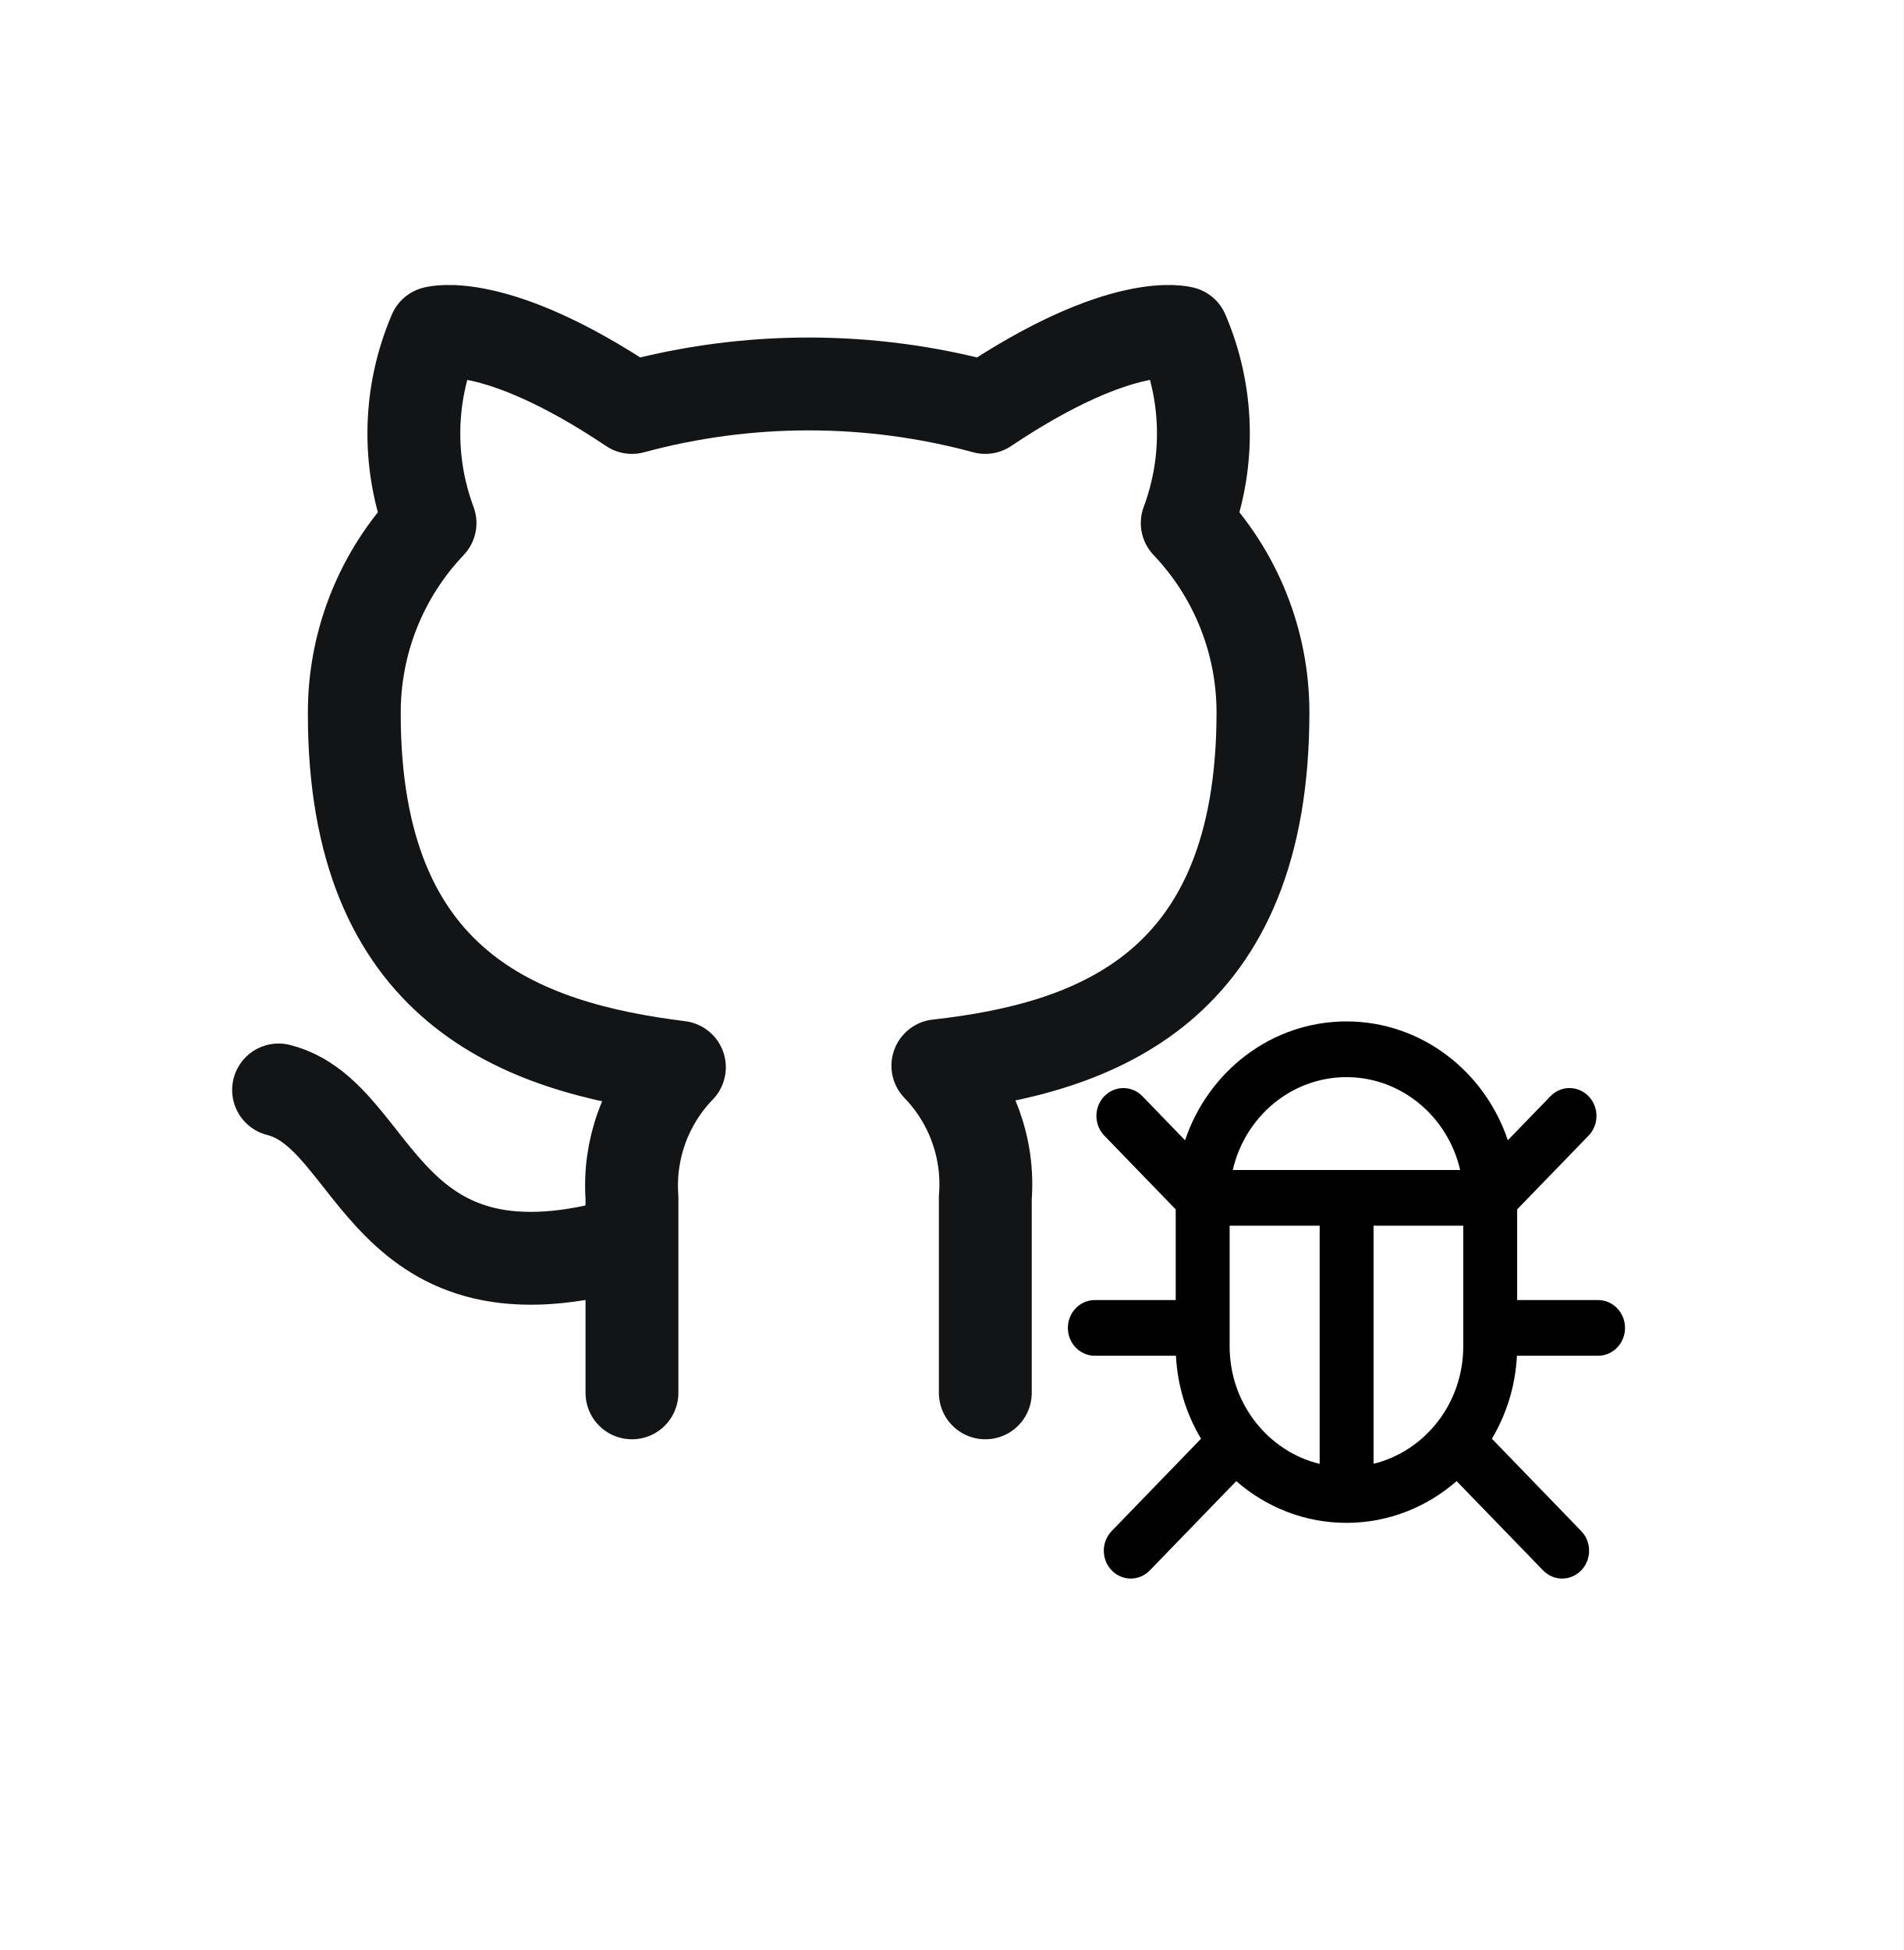
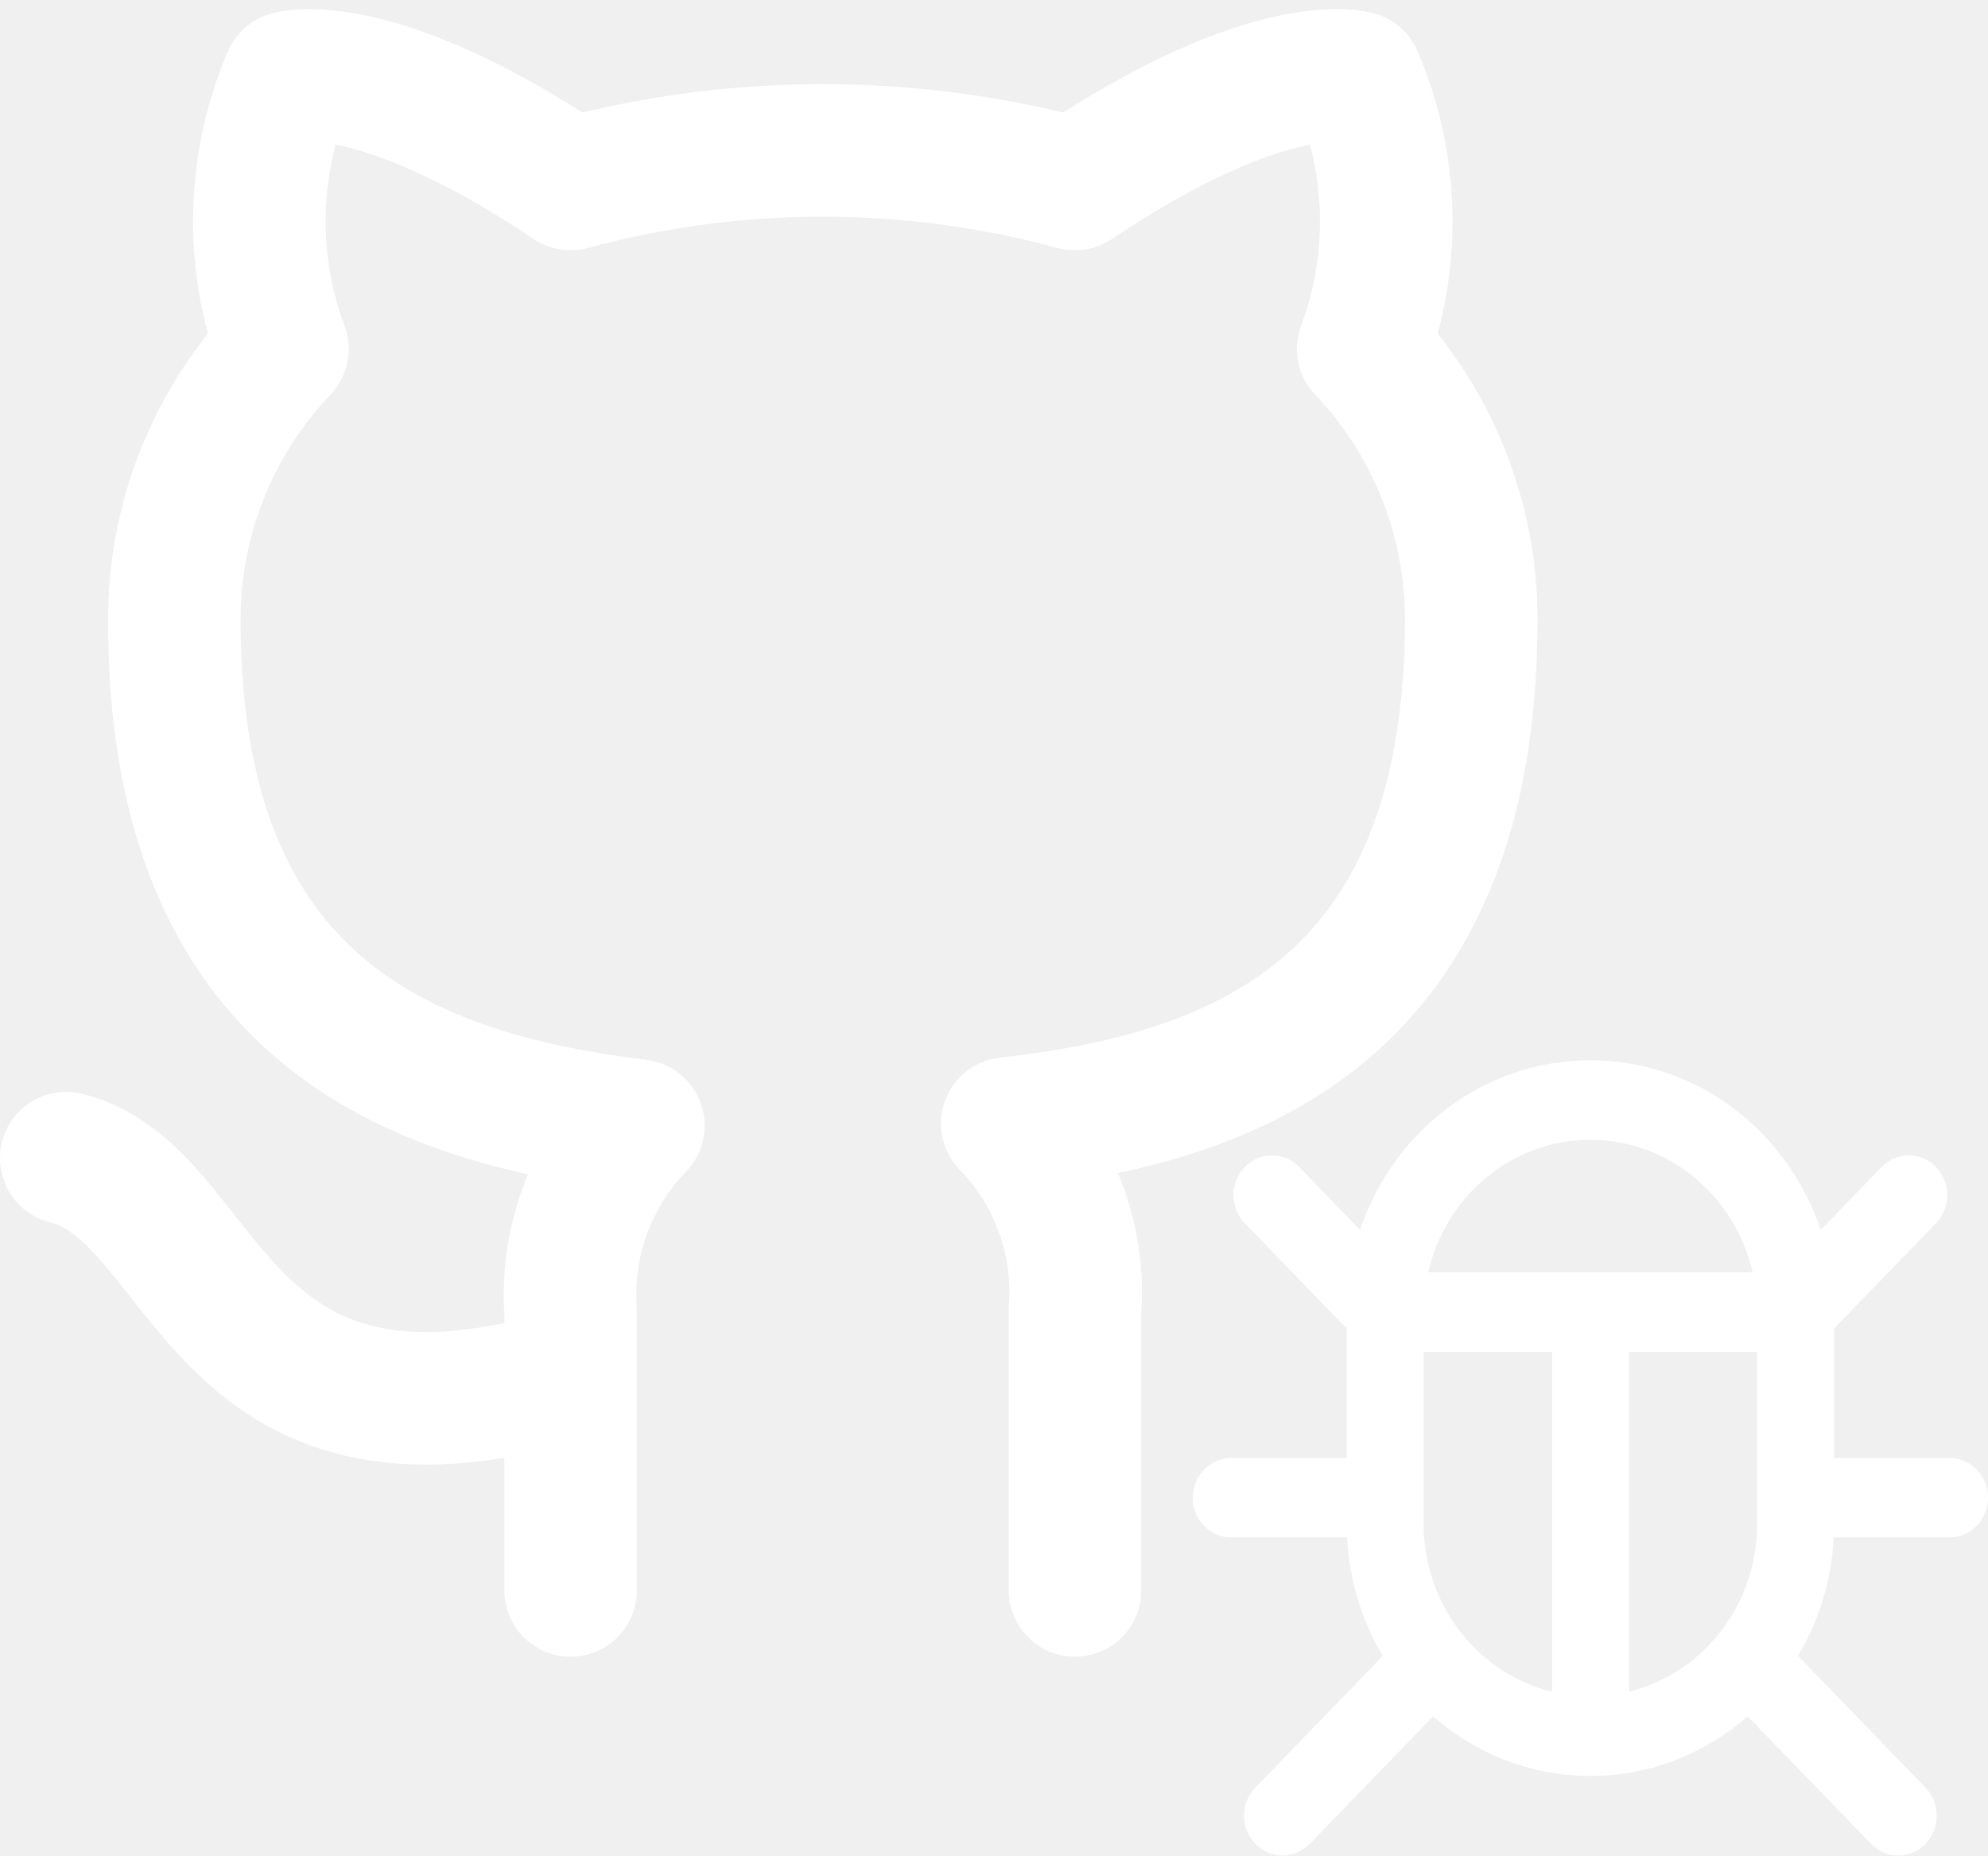
- <svg xmlns="http://www.w3.org/2000/svg" width="41" height="42" viewBox="0 0 41 42">
-   <g fill="none" fill-rule="evenodd">
-     <rect width="41" height="42" fill="#FFF" />
-     <path fill="#FFF" stroke="#131415" stroke-linecap="round" stroke-linejoin="round" stroke-width="2" d="M13.611,26.738 C8.175,28.369 8.175,24.02 6,23.476 M21.222,30 L21.222,25.792 C21.304,24.743 20.932,23.71 20.2,22.954 C23.614,22.574 27.202,21.28 27.202,15.344 C27.202,13.826 26.618,12.366 25.571,11.266 C26.067,9.938 26.032,8.47 25.473,7.167 C25.473,7.167 24.19,6.787 21.222,8.776 C18.73,8.101 16.103,8.101 13.611,8.776 C10.643,6.787 9.36,7.167 9.36,7.167 C8.801,8.47 8.766,9.938 9.262,11.266 C8.207,12.374 7.623,13.847 7.631,15.376 C7.631,21.269 11.219,22.563 14.633,22.987 C13.909,23.735 13.538,24.755 13.611,25.792 L13.611,30" />
-     <path fill="#000" fill-rule="nonzero" d="M11.419,6.001 L9.677,6.001 L9.677,4.048 L11.215,2.46 C11.442,2.226 11.442,1.846 11.215,1.611 C10.988,1.377 10.62,1.377 10.394,1.611 L9.476,2.559 C8.977,1.071 7.608,0 6,0 C4.392,0 3.023,1.071 2.524,2.56 L1.606,1.611 C1.38,1.377 1.012,1.377 0.785,1.611 C0.558,1.846 0.558,2.226 0.785,2.46 L2.323,4.049 L2.323,6.001 L0.581,6.001 C0.26,6.001 0,6.27 0,6.601 C0,6.933 0.26,7.201 0.581,7.201 L2.328,7.201 C2.361,7.854 2.554,8.463 2.868,8.988 L0.944,10.976 C0.717,11.21 0.717,11.59 0.944,11.824 C1.058,11.941 1.206,12 1.355,12 C1.503,12 1.652,11.941 1.765,11.824 L3.627,9.901 C4.268,10.461 5.096,10.8 6,10.8 C6.001,10.8 6.002,10.8 6.002,10.8 C6.003,10.8 6.003,10.8 6.004,10.8 C6.004,10.8 6.005,10.8 6.006,10.8 C6.907,10.798 7.733,10.46 8.373,9.901 L10.235,11.824 C10.348,11.941 10.497,12 10.645,12 C10.794,12 10.942,11.941 11.056,11.824 C11.283,11.59 11.283,11.21 11.056,10.976 L9.133,8.988 C9.446,8.463 9.639,7.854 9.672,7.201 L11.419,7.201 C11.74,7.201 12,6.933 12,6.601 C12,6.27 11.74,6.001 11.419,6.001 Z M6,1.2 C7.188,1.2 8.186,2.055 8.449,3.2 L3.552,3.2 C3.814,2.055 4.812,1.2 6,1.2 Z M3.484,7 L3.484,6.629 C3.484,6.62 3.485,6.611 3.485,6.601 C3.485,6.592 3.484,6.583 3.484,6.573 L3.484,4.4 L5.423,4.4 L5.423,9.53 C4.313,9.26 3.484,8.228 3.484,7 Z M6.584,9.528 L6.584,4.4 L8.516,4.4 L8.516,6.572 C8.516,6.582 8.515,6.591 8.515,6.601 C8.515,6.611 8.516,6.621 8.516,6.631 L8.516,7 C8.516,8.226 7.691,9.256 6.584,9.528 Z" transform="translate(23 22)" />
+ <svg xmlns="http://www.w3.org/2000/svg" width="30" height="28" viewBox="0 0 30 28">
+   <g fill="none" transform="translate(1 1)">
+     <path stroke="#FFF" stroke-linecap="round" stroke-linejoin="round" stroke-width="2" d="M7.611,19.738 C2.175,21.369 2.175,17.02 1.77635684e-15,16.476 M15.222,23 L15.222,18.792 C15.304,17.743 14.932,16.71 14.2,15.954 C17.614,15.574 21.202,14.28 21.202,8.344 C21.202,6.826 20.618,5.366 19.571,4.266 C20.067,2.938 20.032,1.47 19.473,0.167 C19.473,0.167 18.19,-0.213 15.222,1.776 C12.73,1.101 10.103,1.101 7.611,1.776 C4.643,-0.213 3.36,0.167 3.36,0.167 C2.801,1.47 2.766,2.938 3.262,4.266 C2.207,5.374 1.623,6.847 1.631,8.376 C1.631,14.269 5.219,15.563 8.633,15.987 C7.909,16.735 7.538,17.755 7.611,18.792 L7.611,23" />
+     <path fill="#FFF" d="M28.419,21.001 L26.677,21.001 L26.677,19.048 L28.215,17.46 C28.442,17.226 28.442,16.846 28.215,16.611 C27.988,16.377 27.62,16.377 27.394,16.611 L26.476,17.559 C25.977,16.071 24.608,15 23,15 C21.392,15 20.023,16.071 19.524,17.56 L18.606,16.611 C18.38,16.377 18.012,16.377 17.785,16.611 C17.558,16.846 17.558,17.226 17.785,17.46 L19.323,19.049 L19.323,21.001 L17.581,21.001 C17.26,21.001 17,21.27 17,21.601 C17,21.933 17.26,22.201 17.581,22.201 L19.328,22.201 C19.361,22.854 19.554,23.463 19.868,23.988 L17.944,25.976 C17.717,26.21 17.717,26.59 17.944,26.824 C18.058,26.941 18.206,27 18.355,27 C18.503,27 18.652,26.941 18.765,26.824 L20.627,24.901 C21.268,25.461 22.096,25.8 23,25.8 C23.001,25.8 23.002,25.8 23.002,25.8 C23.003,25.8 23.003,25.8 23.004,25.8 C23.004,25.8 23.005,25.8 23.006,25.8 C23.907,25.798 24.733,25.46 25.373,24.901 L27.235,26.824 C27.348,26.941 27.497,27 27.645,27 C27.794,27 27.942,26.941 28.056,26.824 C28.283,26.59 28.283,26.21 28.056,25.976 L26.133,23.988 C26.446,23.463 26.639,22.854 26.672,22.201 L28.419,22.201 C28.74,22.201 29,21.933 29,21.601 C29,21.27 28.74,21.001 28.419,21.001 Z M23,16.2 C24.188,16.2 25.186,17.055 25.449,18.2 L20.552,18.2 C20.814,17.055 21.812,16.2 23,16.2 Z M20.484,22 L20.484,21.629 C20.484,21.62 20.485,21.611 20.485,21.601 C20.485,21.592 20.484,21.583 20.484,21.573 L20.484,19.4 L22.423,19.4 L22.423,24.53 C21.313,24.26 20.484,23.228 20.484,22 Z M23.584,24.528 L23.584,19.4 L25.516,19.4 L25.516,21.572 C25.516,21.582 25.515,21.591 25.515,21.601 C25.515,21.611 25.516,21.621 25.516,21.631 L25.516,22 C25.516,23.226 24.691,24.256 23.584,24.528 Z" />
  </g>
</svg>
